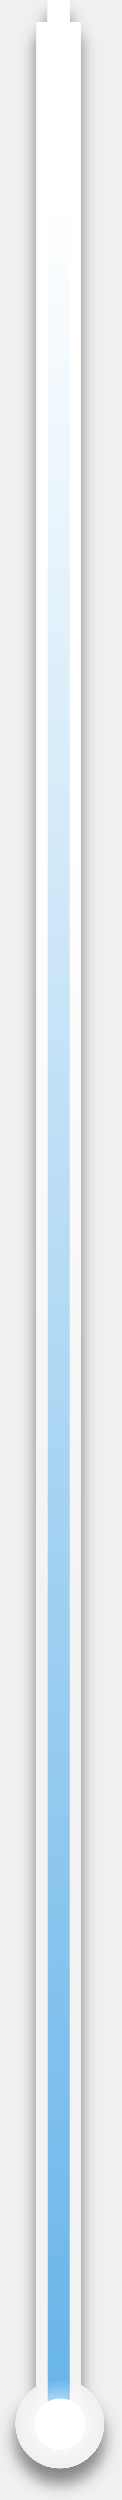
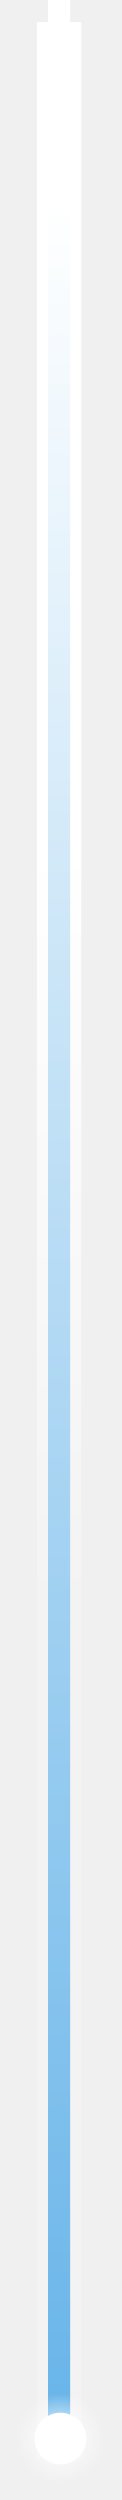
- <svg xmlns="http://www.w3.org/2000/svg" width="33" height="681" viewBox="0 0 33 681" fill="none">
-   <g filter="url(#filter0_dd_5_86)">
-     <path d="M19 6L19 666" stroke="url(#paint0_linear_5_86)" stroke-width="6" />
-     <path d="M13 6L13 666" stroke="url(#paint1_linear_5_86)" stroke-width="6" />
-     <path d="M16 0L16 660" stroke="url(#paint2_linear_5_86)" stroke-width="6" />
-     <g filter="url(#filter1_b_5_86)">
-       <circle cx="16.3" cy="660.3" r="12.174" transform="rotate(-26.2138 16.3 660.3)" fill="url(#paint3_radial_5_86)" />
-     </g>
-     <g filter="url(#filter2_b_5_86)">
-       <circle cx="16.372" cy="660.372" r="7" transform="rotate(-26.2138 16.3721 660.372)" fill="white" />
-     </g>
+ <svg xmlns="http://www.w3.org/2000/svg" width="33" height="677" viewBox="0 0 33 677" fill="none">
+   <path d="M19 6L19 666" stroke="url(#paint0_linear_5_86)" stroke-width="6" />
+   <path d="M13 6L13 666" stroke="url(#paint1_linear_5_86)" stroke-width="6" />
+   <path d="M16 0L16 660" stroke="url(#paint2_linear_5_86)" stroke-width="6" />
+   <g filter="url(#filter0_b_5_86)">
+     <circle cx="16.3" cy="660.3" r="12.174" transform="rotate(-26.2138 16.3 660.3)" fill="url(#paint3_radial_5_86)" />
+   </g>
+   <g filter="url(#filter1_b_5_86)">
+     <circle cx="16.372" cy="660.372" r="7" transform="rotate(-26.2138 16.3721 660.372)" fill="white" />
  </g>
  <defs>
-     <filter id="filter0_dd_5_86" x="0.123" y="0" width="32.354" height="680.477" filterUnits="userSpaceOnUse" color-interpolation-filters="sRGB">
-       <feFlood flood-opacity="0" result="BackgroundImageFix" />
-       <feColorMatrix in="SourceAlpha" type="matrix" values="0 0 0 0 0 0 0 0 0 0 0 0 0 0 0 0 0 0 127 0" result="hardAlpha" />
-       <feOffset dy="4" />
-       <feGaussianBlur stdDeviation="2" />
-       <feComposite in2="hardAlpha" operator="out" />
-       <feColorMatrix type="matrix" values="0 0 0 0 0 0 0 0 0 0 0 0 0 0 0 0 0 0 0.25 0" />
-       <feBlend mode="normal" in2="BackgroundImageFix" result="effect1_dropShadow_5_86" />
-       <feColorMatrix in="SourceAlpha" type="matrix" values="0 0 0 0 0 0 0 0 0 0 0 0 0 0 0 0 0 0 127 0" result="hardAlpha" />
-       <feOffset dy="4" />
-       <feGaussianBlur stdDeviation="2" />
-       <feComposite in2="hardAlpha" operator="out" />
-       <feColorMatrix type="matrix" values="0 0 0 0 0 0 0 0 0 0 0 0 0 0 0 0 0 0 0.25 0" />
-       <feBlend mode="normal" in2="effect1_dropShadow_5_86" result="effect2_dropShadow_5_86" />
-       <feBlend mode="normal" in="SourceGraphic" in2="effect2_dropShadow_5_86" result="shape" />
-     </filter>
-     <filter id="filter1_b_5_86" x="0.123" y="644.123" width="32.354" height="32.354" filterUnits="userSpaceOnUse" color-interpolation-filters="sRGB">
+     <filter id="filter0_b_5_86" x="0.123" y="644.123" width="32.354" height="32.354" filterUnits="userSpaceOnUse" color-interpolation-filters="sRGB">
      <feFlood flood-opacity="0" result="BackgroundImageFix" />
      <feGaussianBlur in="BackgroundImageFix" stdDeviation="2" />
      <feComposite in2="SourceAlpha" operator="in" result="effect1_backgroundBlur_5_86" />
      <feBlend mode="normal" in="SourceGraphic" in2="effect1_backgroundBlur_5_86" result="shape" />
    </filter>
-     <filter id="filter2_b_5_86" x="5.371" y="649.371" width="22.003" height="22.003" filterUnits="userSpaceOnUse" color-interpolation-filters="sRGB">
+     <filter id="filter1_b_5_86" x="5.371" y="649.371" width="22.003" height="22.003" filterUnits="userSpaceOnUse" color-interpolation-filters="sRGB">
      <feFlood flood-opacity="0" result="BackgroundImageFix" />
      <feGaussianBlur in="BackgroundImageFix" stdDeviation="2" />
      <feComposite in2="SourceAlpha" operator="in" result="effect1_backgroundBlur_5_86" />
      <feBlend mode="normal" in="SourceGraphic" in2="effect1_backgroundBlur_5_86" result="shape" />
    </filter>
    <linearGradient id="paint0_linear_5_86" x1="54.001" y1="440.5" x2="7.022" y2="226.435" gradientUnits="userSpaceOnUse">
      <stop offset="0.017" stop-color="white" stop-opacity="0.17" />
      <stop offset="0.985" stop-color="white" />
    </linearGradient>
    <linearGradient id="paint1_linear_5_86" x1="48.001" y1="440.5" x2="1.022" y2="226.435" gradientUnits="userSpaceOnUse">
      <stop offset="0.017" stop-color="white" stop-opacity="0.17" />
      <stop offset="0.985" stop-color="white" />
    </linearGradient>
    <linearGradient id="paint2_linear_5_86" x1="16.111" y1="659.793" x2="4.402" y2="54.461" gradientUnits="userSpaceOnUse">
      <stop stop-color="white" />
      <stop stop-color="#67B4E9" />
      <stop offset="1" stop-color="white" />
    </linearGradient>
    <radialGradient id="paint3_radial_5_86" cx="0" cy="0" r="1" gradientUnits="userSpaceOnUse" gradientTransform="translate(16.3 660.3) rotate(90) scale(12.1744)">
      <stop stop-color="white" />
      <stop offset="1" stop-color="white" stop-opacity="0" />
    </radialGradient>
  </defs>
</svg>
